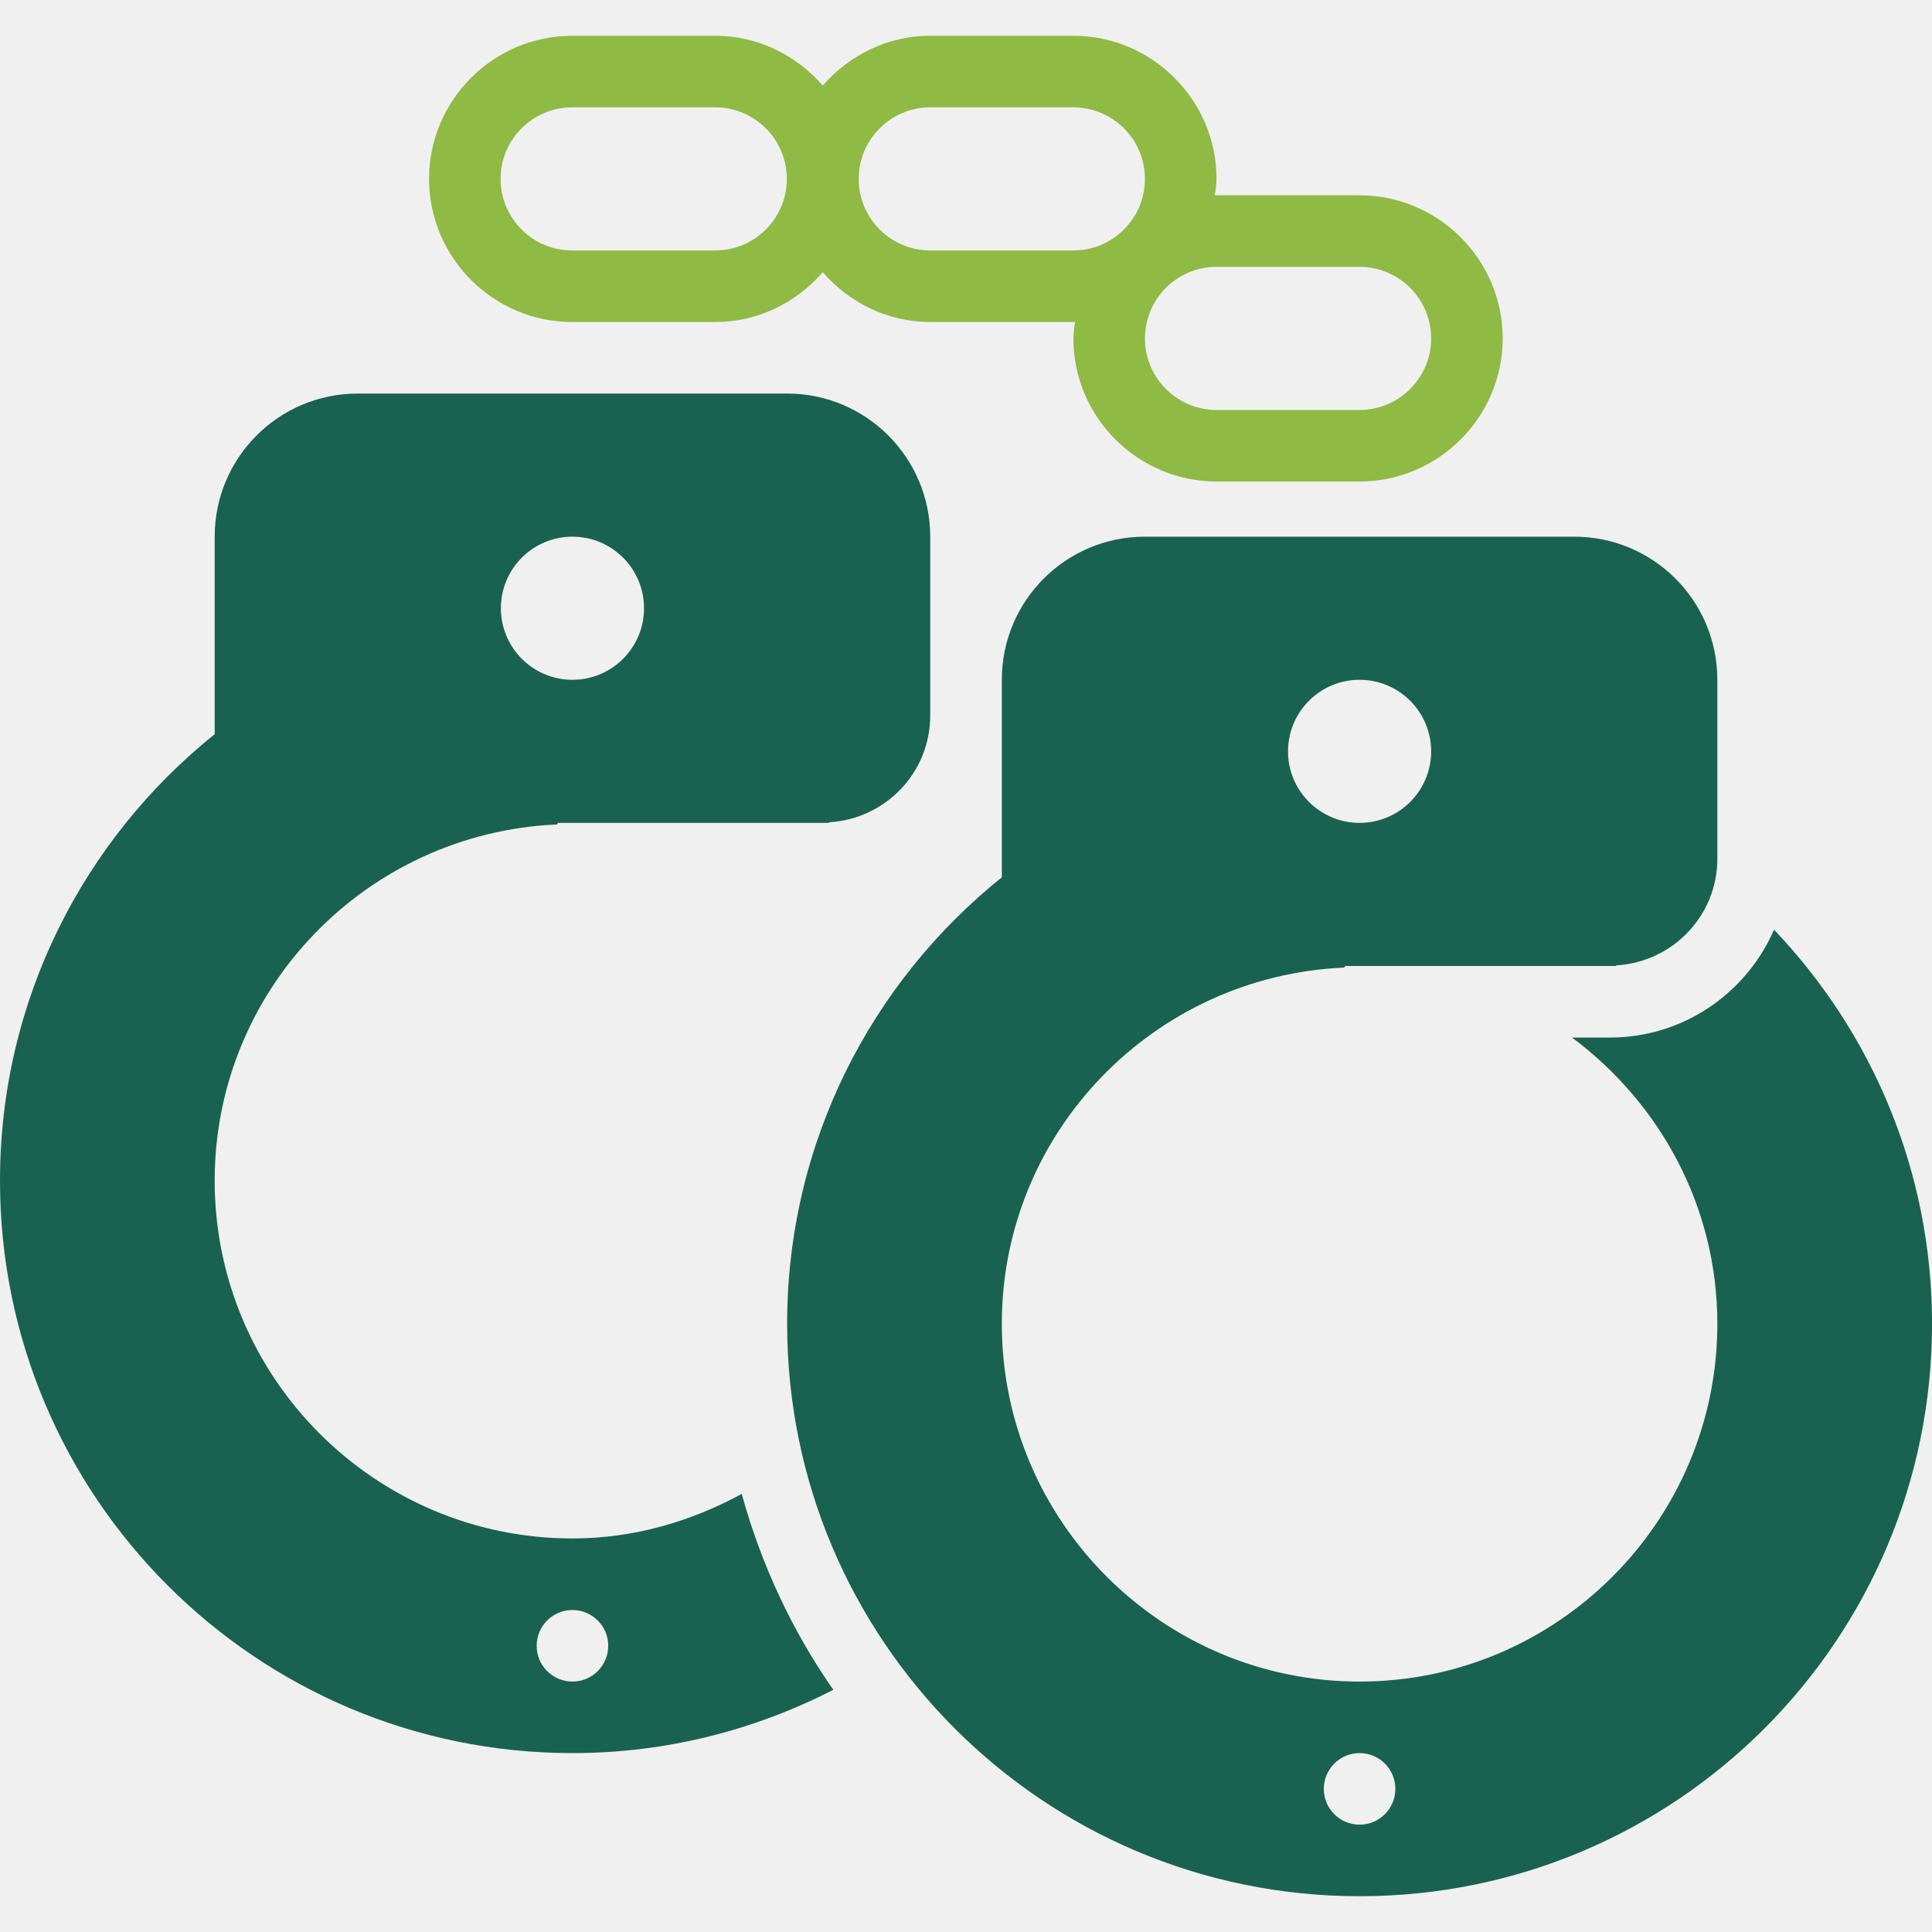
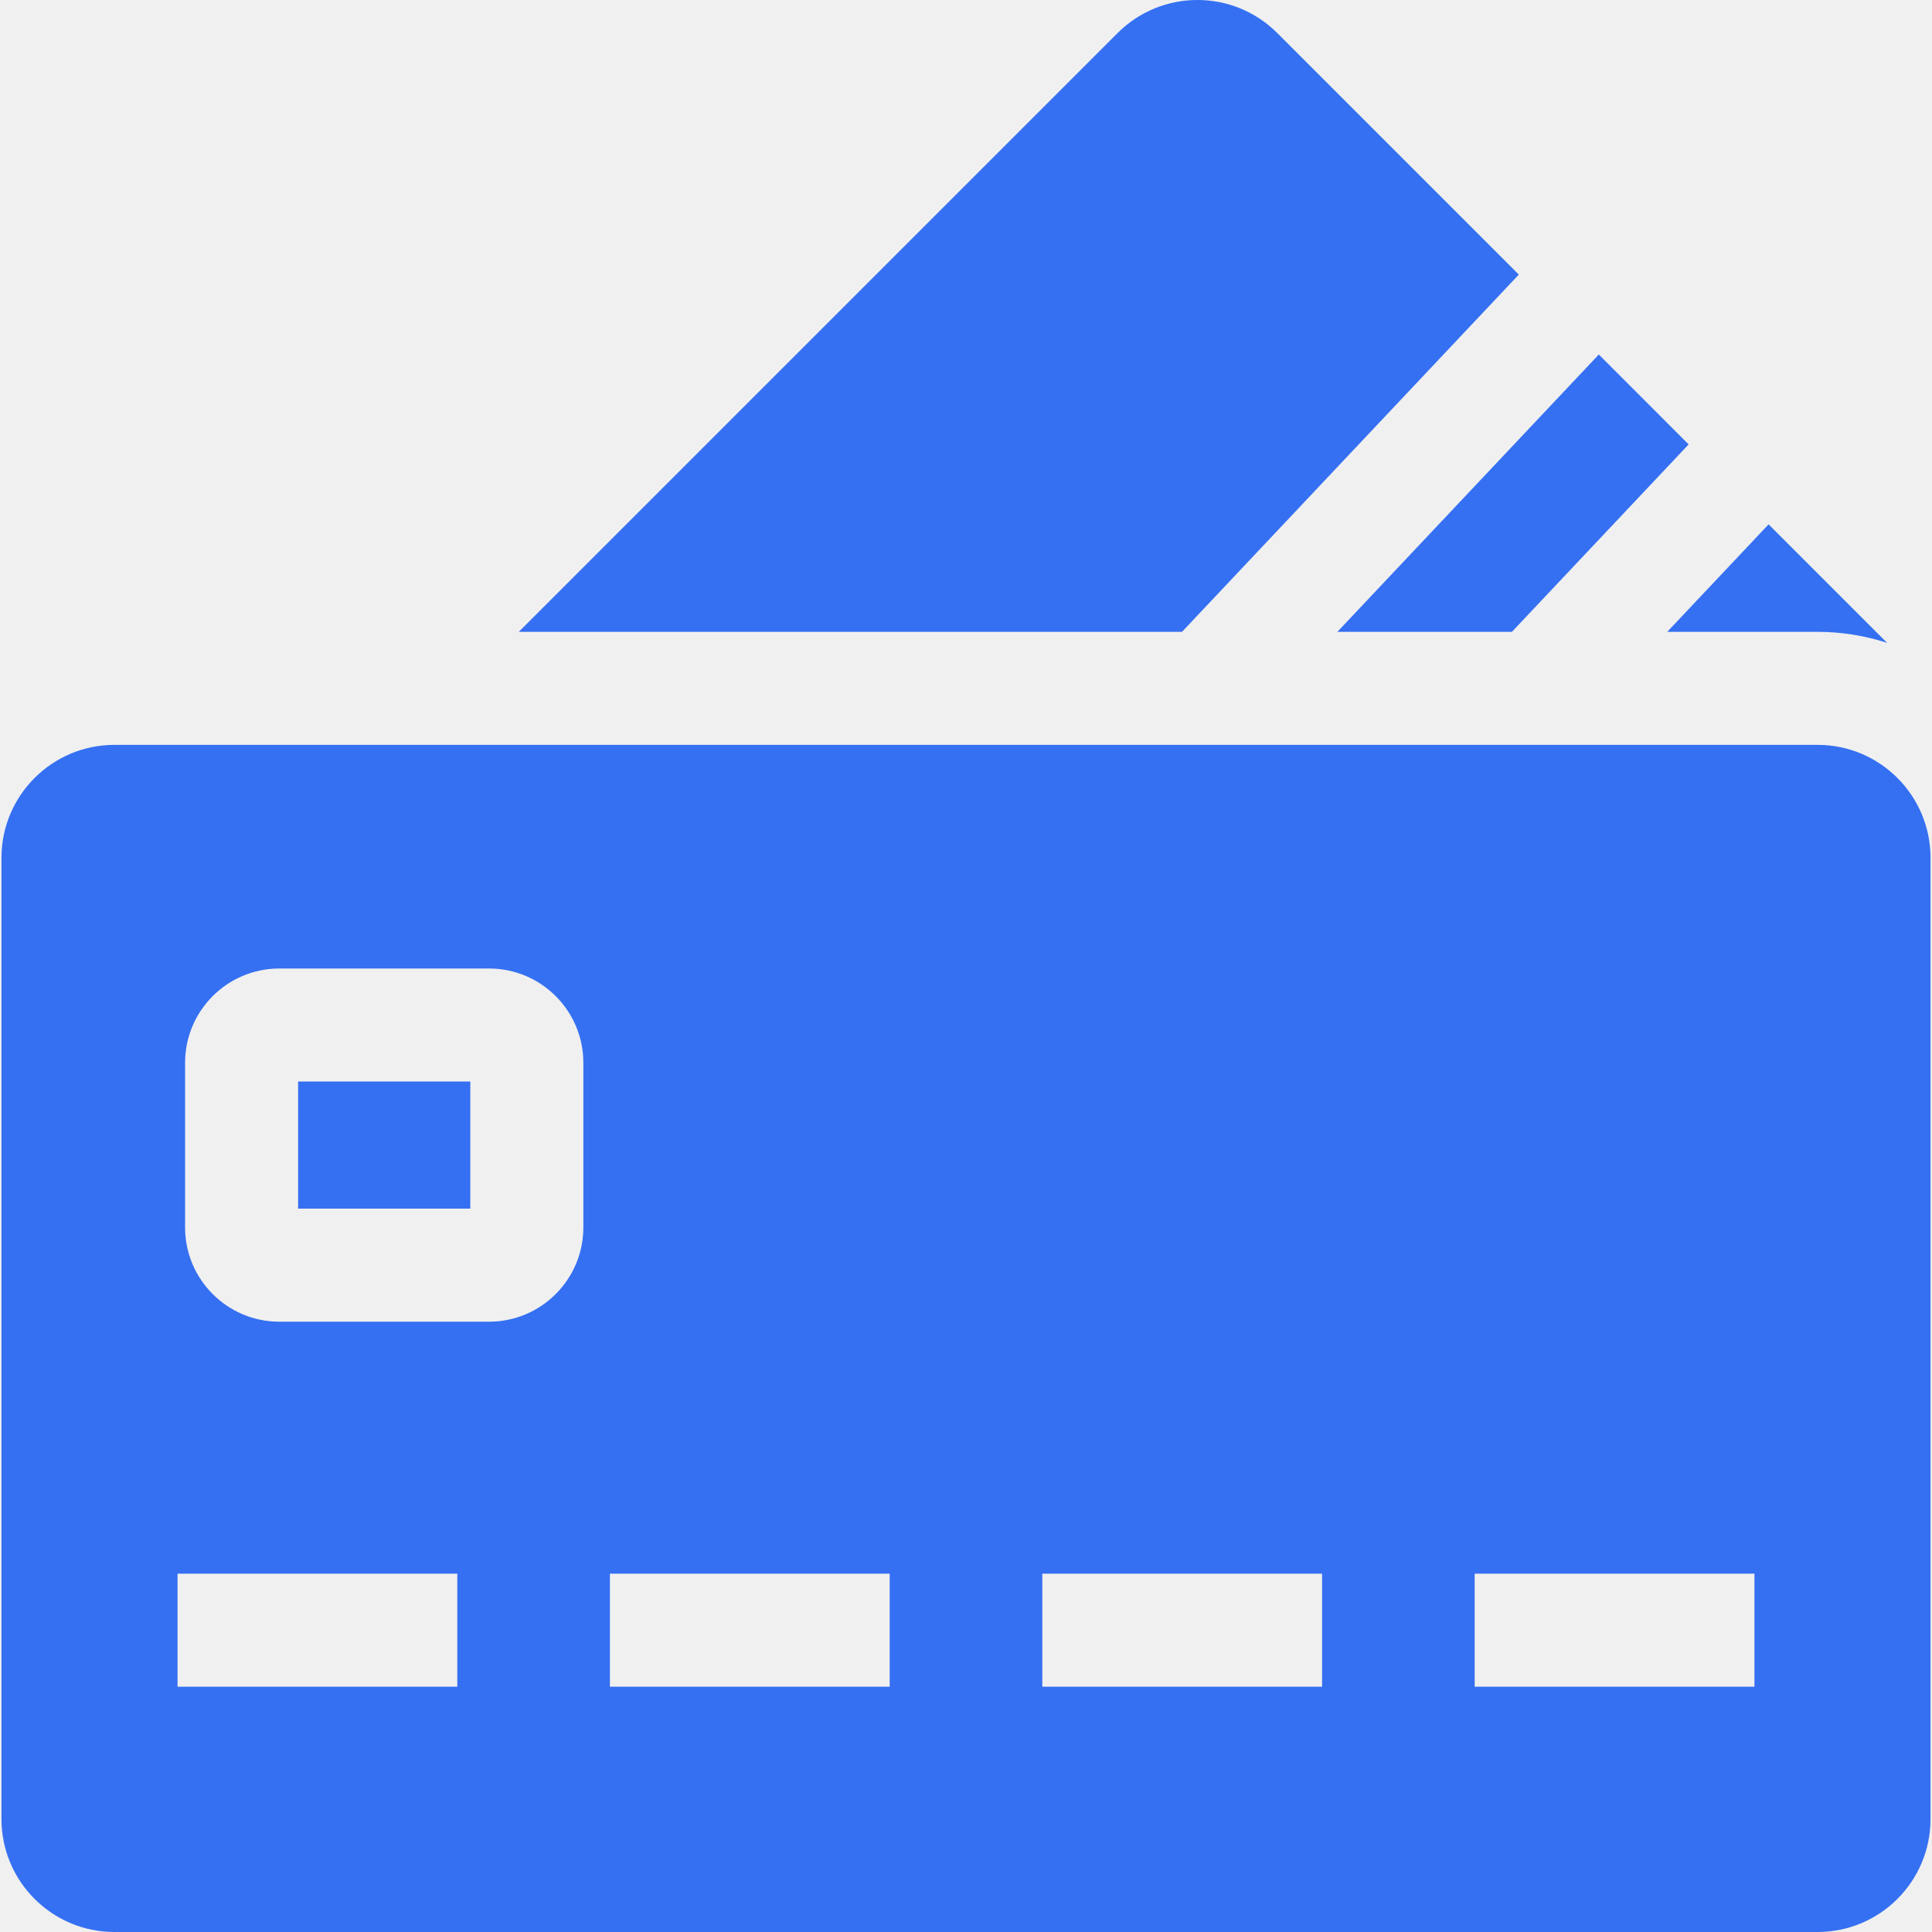
<svg xmlns="http://www.w3.org/2000/svg" width="50" height="50" viewBox="0 0 50 50" fill="none">
-   <path d="M20.37 10.185H9.259C7.213 10.185 5.556 11.843 5.556 13.889V19.001C2.172 21.716 0 25.88 0 30.556C0 38.737 6.633 45.37 14.815 45.37C17.249 45.37 19.54 44.772 21.566 43.732C20.504 42.209 19.701 40.499 19.196 38.662C17.886 39.374 16.408 39.815 14.815 39.815C9.709 39.815 5.556 35.661 5.556 30.556C5.556 25.588 9.497 21.553 14.412 21.337L14.445 21.296H21.442L21.458 21.28C22.915 21.195 24.074 19.997 24.074 18.519V13.889C24.074 11.844 22.416 10.185 20.37 10.185ZM14.815 41.667C15.326 41.667 15.741 42.081 15.741 42.593C15.741 43.104 15.326 43.519 14.815 43.519C14.303 43.519 13.889 43.104 13.889 42.593C13.889 42.081 14.303 41.667 14.815 41.667ZM14.815 17.593C13.792 17.593 12.963 16.764 12.963 15.741C12.963 14.718 13.792 13.889 14.815 13.889C15.838 13.889 16.667 14.718 16.667 15.741C16.667 16.764 15.838 17.593 14.815 17.593Z" fill="#196250" />
-   <path d="M35.186 5.054H31.483C31.468 5.054 31.453 5.058 31.439 5.058C31.456 4.916 31.483 4.776 31.483 4.63C31.483 2.592 29.816 0.926 27.779 0.926H24.075C22.963 0.926 21.973 1.433 21.293 2.215C20.613 1.433 19.623 0.926 18.511 0.926H14.807C12.77 0.926 11.104 2.592 11.104 4.63C11.104 6.667 12.77 8.334 14.807 8.334H18.511C19.623 8.334 20.613 7.827 21.293 7.044C21.973 7.827 22.963 8.333 24.075 8.333H27.779C27.794 8.333 27.807 8.329 27.822 8.329C27.805 8.471 27.779 8.611 27.779 8.758C27.779 10.795 29.445 12.461 31.483 12.461H35.186C37.223 12.461 38.89 10.795 38.89 8.758C38.89 6.721 37.223 5.054 35.186 5.054ZM18.511 6.482H14.807C13.786 6.482 12.955 5.651 12.955 4.63C12.955 3.609 13.786 2.778 14.807 2.778H18.511C19.532 2.778 20.363 3.609 20.363 4.63C20.363 5.651 19.532 6.482 18.511 6.482ZM27.779 6.482H24.075C23.054 6.482 22.223 5.651 22.223 4.63C22.223 3.609 23.054 2.778 24.075 2.778H27.779C28.8 2.778 29.631 3.609 29.631 4.63C29.631 5.651 28.8 6.482 27.779 6.482ZM35.186 10.61H31.483C30.461 10.61 29.631 9.779 29.631 8.758C29.631 7.737 30.461 6.906 31.483 6.906H35.186C36.207 6.906 37.038 7.737 37.038 8.758C37.038 9.779 36.207 10.61 35.186 10.61Z" fill="#8FBA44" />
-   <path d="M45.912 24.06C45.199 25.7 43.567 26.852 41.667 26.852H40.684C42.953 28.541 44.445 31.22 44.445 34.259C44.445 39.365 40.292 43.519 35.186 43.519C30.08 43.519 25.927 39.365 25.927 34.259C25.927 29.292 29.868 25.257 34.783 25.041L34.816 25H41.813L41.829 24.984C43.286 24.899 44.445 23.701 44.445 22.222V17.593C44.445 15.547 42.787 13.889 40.742 13.889H29.63C27.584 13.889 25.927 15.547 25.927 17.593V22.705C22.543 25.42 20.371 29.583 20.371 34.259C20.371 42.441 27.004 49.074 35.186 49.074C43.368 49.074 50.001 42.441 50.001 34.259C50.001 30.302 48.44 26.717 45.912 24.06ZM35.186 17.593C36.209 17.593 37.038 18.422 37.038 19.445C37.038 20.467 36.209 21.296 35.186 21.296C34.163 21.296 33.334 20.467 33.334 19.445C33.334 18.422 34.163 17.593 35.186 17.593ZM35.186 47.222C34.675 47.222 34.26 46.808 34.26 46.296C34.26 45.785 34.675 45.37 35.186 45.37C35.697 45.37 36.112 45.785 36.112 46.296C36.112 46.808 35.697 47.222 35.186 47.222Z" fill="#196250" />
+   <g clip-path="url(#clip0_401_1735)">
+     <path d="M7.715 27.99H12.171V31.279H7.715V27.99Z" fill="#3570F2" />
+     <path d="M47.037 19.277H2.963C1.347 19.277 0.038 20.587 0.038 22.202V47.075C0.038 48.69 1.347 50 2.963 50H47.037C48.653 50 49.962 48.69 49.962 47.075V22.202C49.962 20.587 48.653 19.277 47.037 19.277ZM11.835 43.652H4.595V40.727H11.835V43.652ZM15.097 31.767C15.097 33.111 14.003 34.205 12.659 34.205H7.227C5.883 34.205 4.79 33.111 4.79 31.767V27.503C4.79 26.159 5.883 25.065 7.227 25.065H12.659C14.003 25.065 15.097 26.159 15.097 27.503V31.767H15.097ZM23.025 43.652H15.785V40.727H23.025V43.652ZM34.215 43.652H26.975V40.727H34.215V43.652ZM45.405 43.652H38.164V40.727H45.405V43.652Z" fill="#3570F2" />
+     <path d="M39.307 7.106L33.058 0.857C31.916 -0.286 30.064 -0.286 28.921 0.857L13.426 16.352H30.59L39.307 7.106Z" fill="#3570F2" />
+     <path d="M39.128 16.352L43.702 11.501L41.377 9.175L34.611 16.352H39.128Z" fill="#3570F2" />
+     <path d="M47.037 16.352C47.665 16.352 48.27 16.453 48.838 16.637L45.771 13.57L43.148 16.352H47.037V16.352Z" fill="#3570F2" />
+   </g>
+   <defs>
+     <clipPath id="clip0_401_1735">
+       <rect width="50" height="50" fill="white" />
+     </clipPath>
+   </defs>
</svg>
